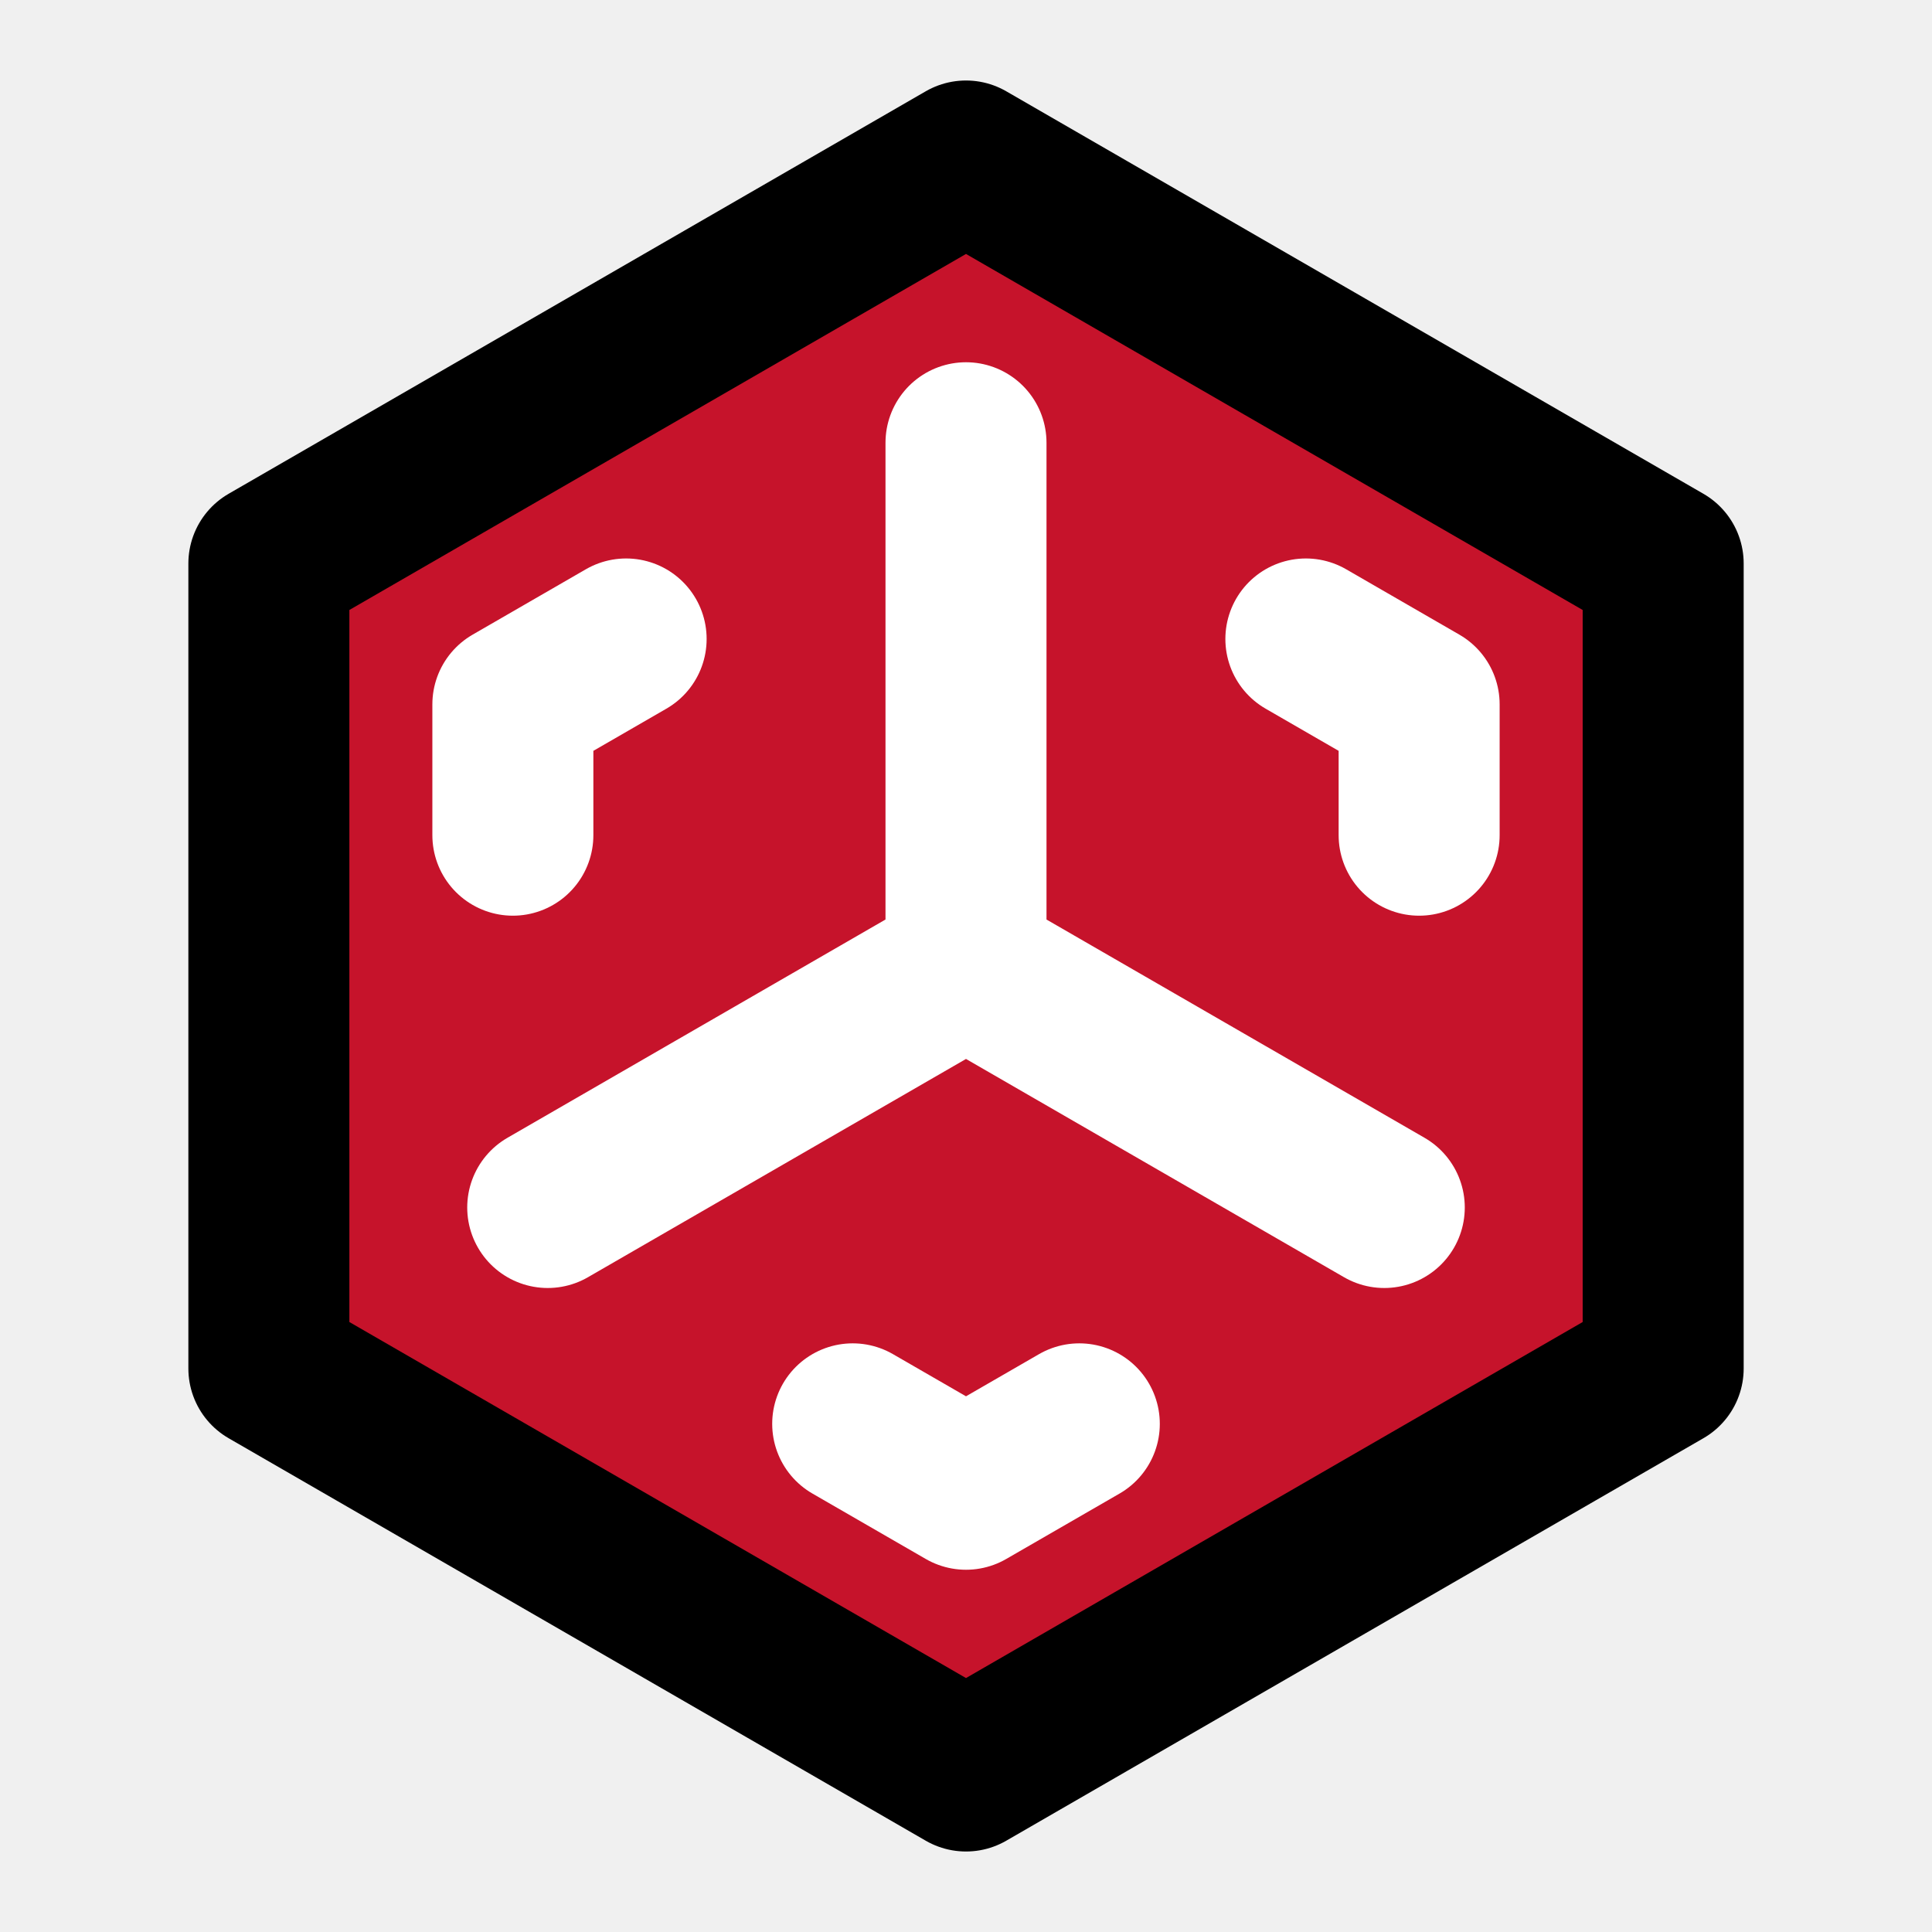
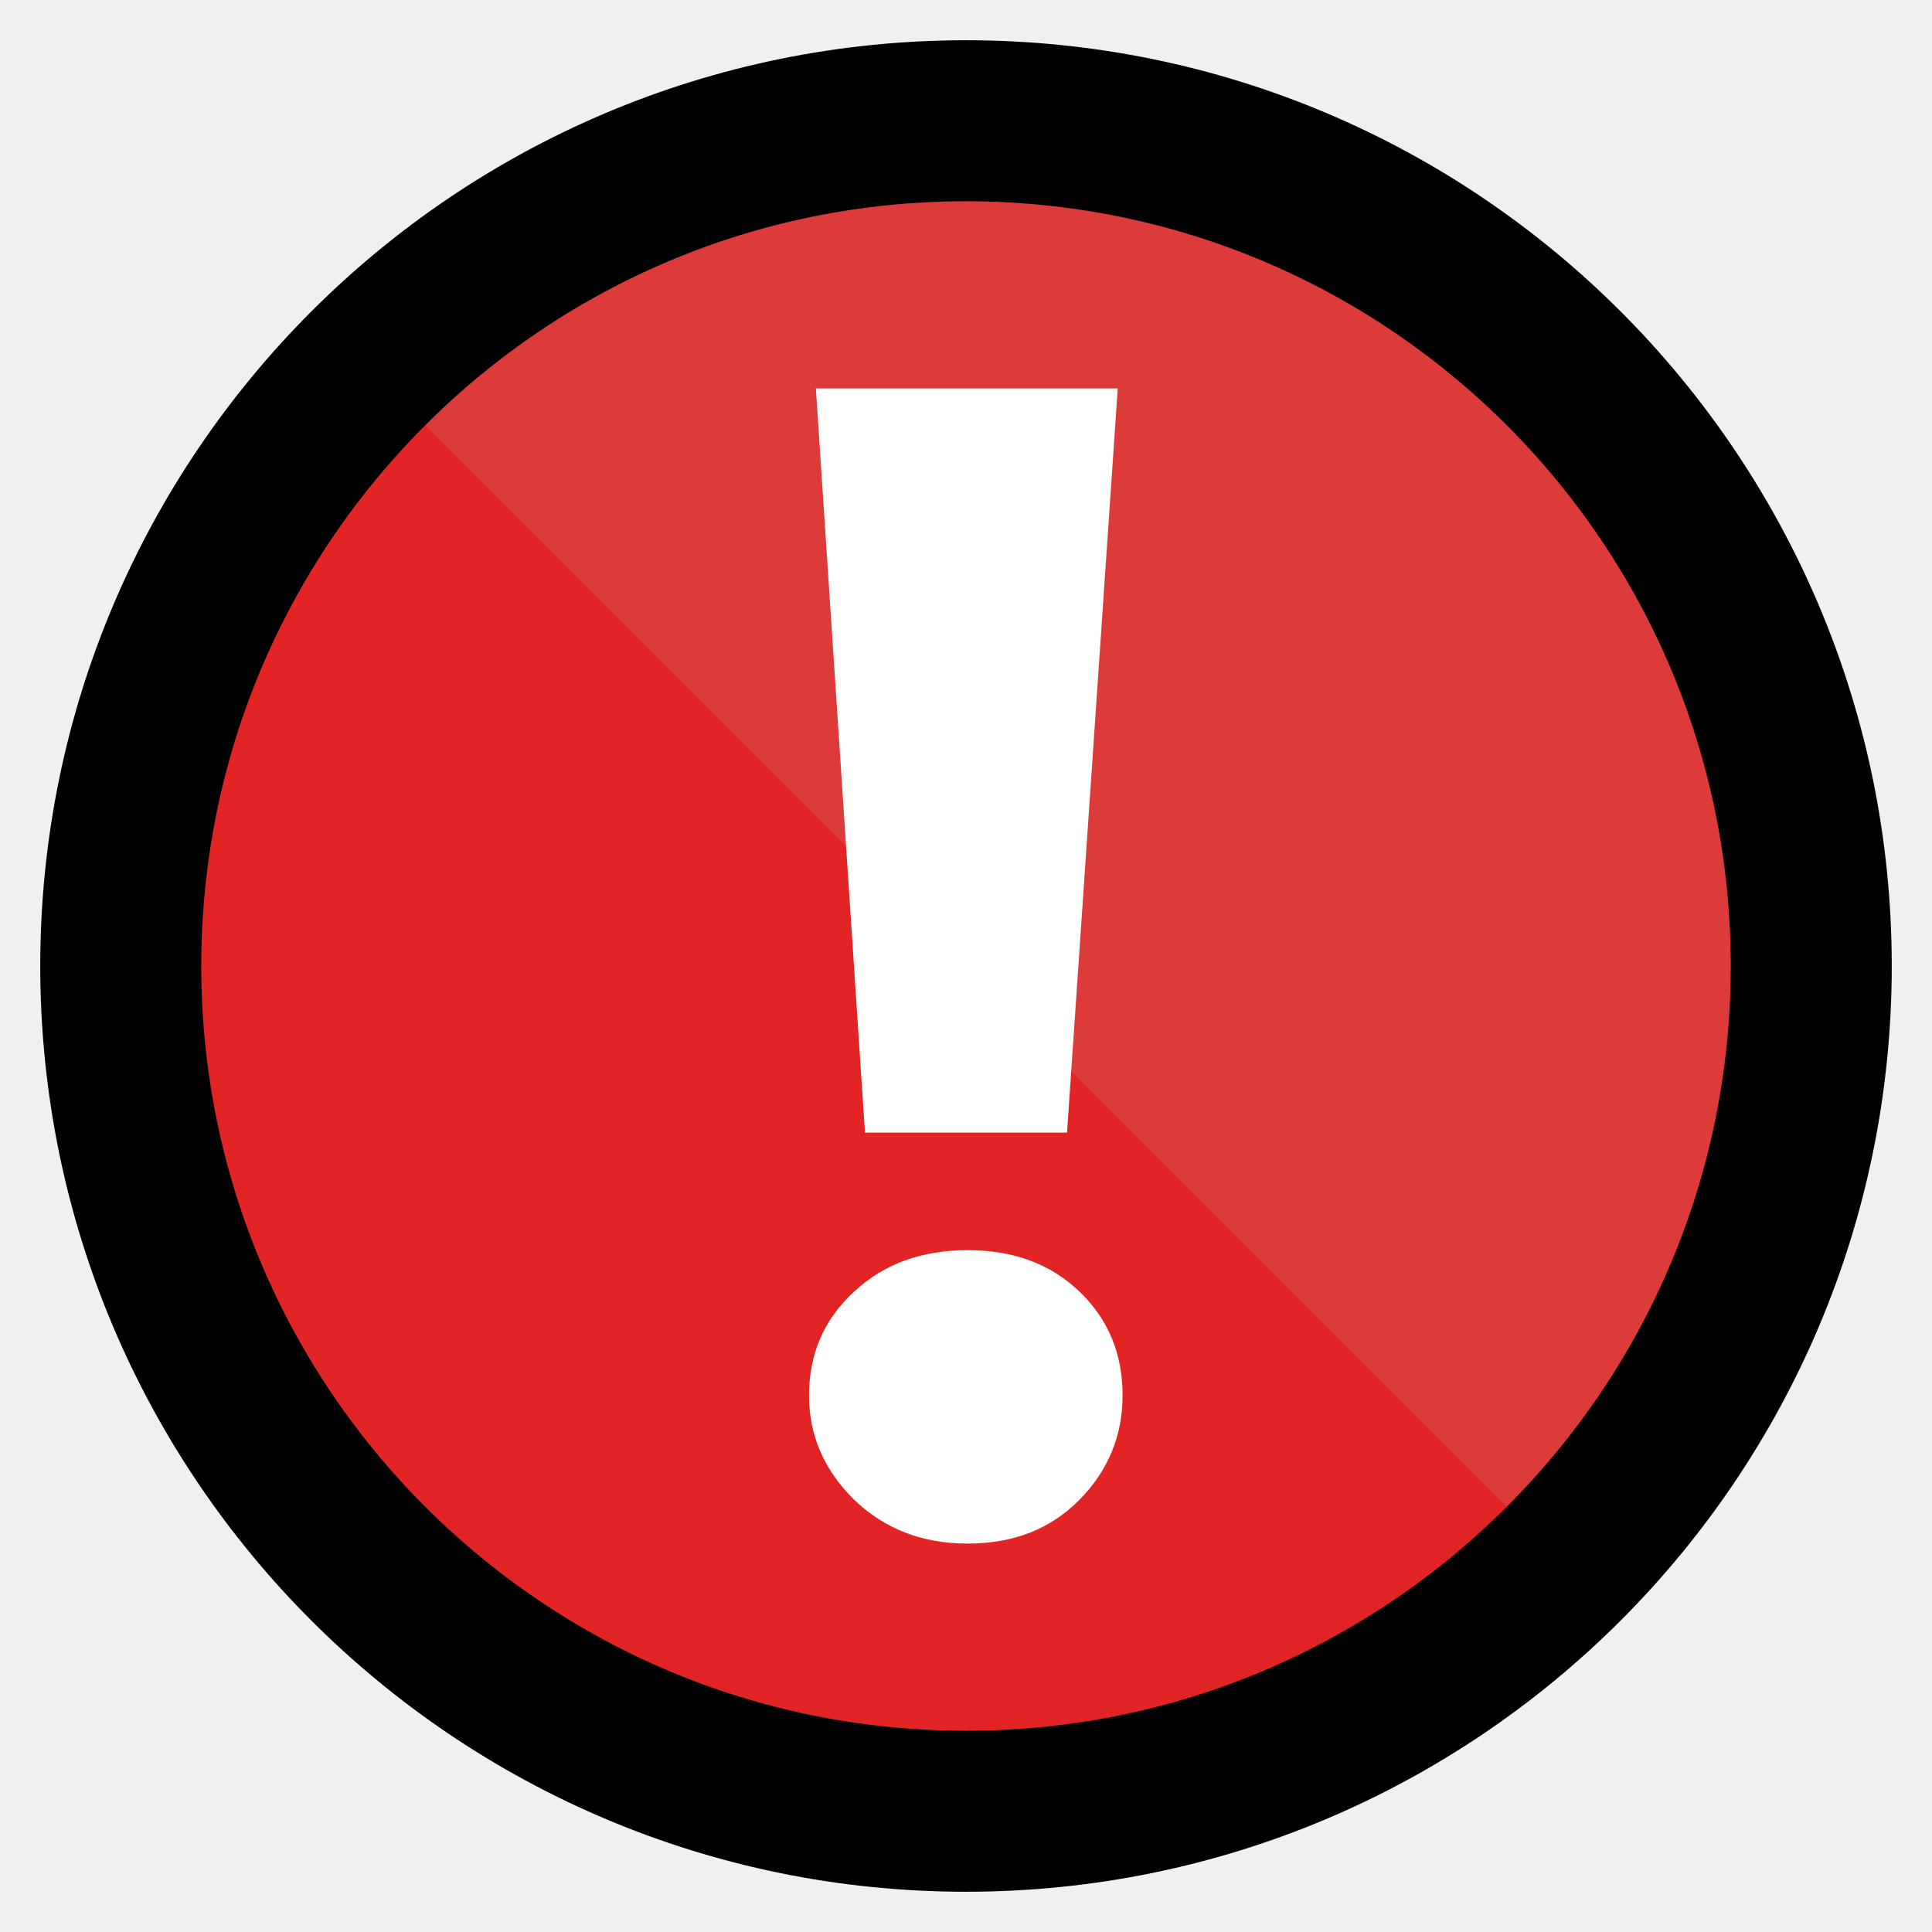
- <svg xmlns="http://www.w3.org/2000/svg" width="48px" height="48px" viewBox="0 0 48 48" fill="none">
-   <rect width="48" height="48" fill="white" fill-opacity="0.01" />
-   <path d="M15.34 9L6.68 14V24V34L15.34 39L24 44L32.66 39L41.321 34V24V14L32.66 9L24 4L15.34 9Z" fill="#c6132b" stroke="black" stroke-width="4" stroke-linecap="round" stroke-linejoin="round" />
-   <path d="M24 24V11M24 24L34.392 30M24 24L13.608 30" stroke="white" stroke-width="4" stroke-linecap="round" stroke-linejoin="round" />
-   <path d="M32.444 15.875L35.258 17.5V20.75M26.815 35.375L24 37L21.185 35.375M12.742 20.75V17.5L15.556 15.875" stroke="white" stroke-width="4" stroke-linecap="round" stroke-linejoin="round" />
+ <svg xmlns="http://www.w3.org/2000/svg" version="1.1" id="Layer_1" x="0px" y="0px" viewBox="0 0 48 48" style="enable-background:new 0 0 48 48;" xml:space="preserve">
+   <style type="text/css">
+ 		.st0 {
+ 			fill: #E22424;
+ 		}
+ 
+ 		.st1 {
+ 			fill: #DD3A3A;
+ 		}
+ 
+ 		.st2 {
+ 			fill: none;
+ 			stroke: #000000;
+ 			stroke-width: 4;
+ 			stroke-miterlimit: 10;
+ 		}
+ 
+ 		.st3 {
+ 			fill: #FFFFFF;
+ 		}
+ 	</style>
+   <circle class="st0" cx="24" cy="24" r="21" />
+   <path class="st1" d="M38.85,38.85c8.2-8.2,8.2-21.5,0-29.7s-21.5-8.2-29.7,0L38.85,38.85z" />
+   <circle class="st2" cx="24" cy="24" r="21" />
+   <g>
+     <path class="st3" d="M24.04,38.35c-1.14,0-2.07-0.37-2.82-1.09c-0.74-0.73-1.12-1.59-1.12-2.59c0-1.03,0.37-1.89,1.12-2.58   c0.74-0.69,1.68-1.03,2.82-1.03s2.06,0.34,2.78,1.03c0.72,0.69,1.07,1.55,1.07,2.58c0,1-0.36,1.87-1.07,2.59   C26.1,37.99,25.18,38.35,24.04,38.35z M21.49,28.14L20.27,9.65h7.5l-1.26,18.49H21.49z" />
+   </g>
</svg>
